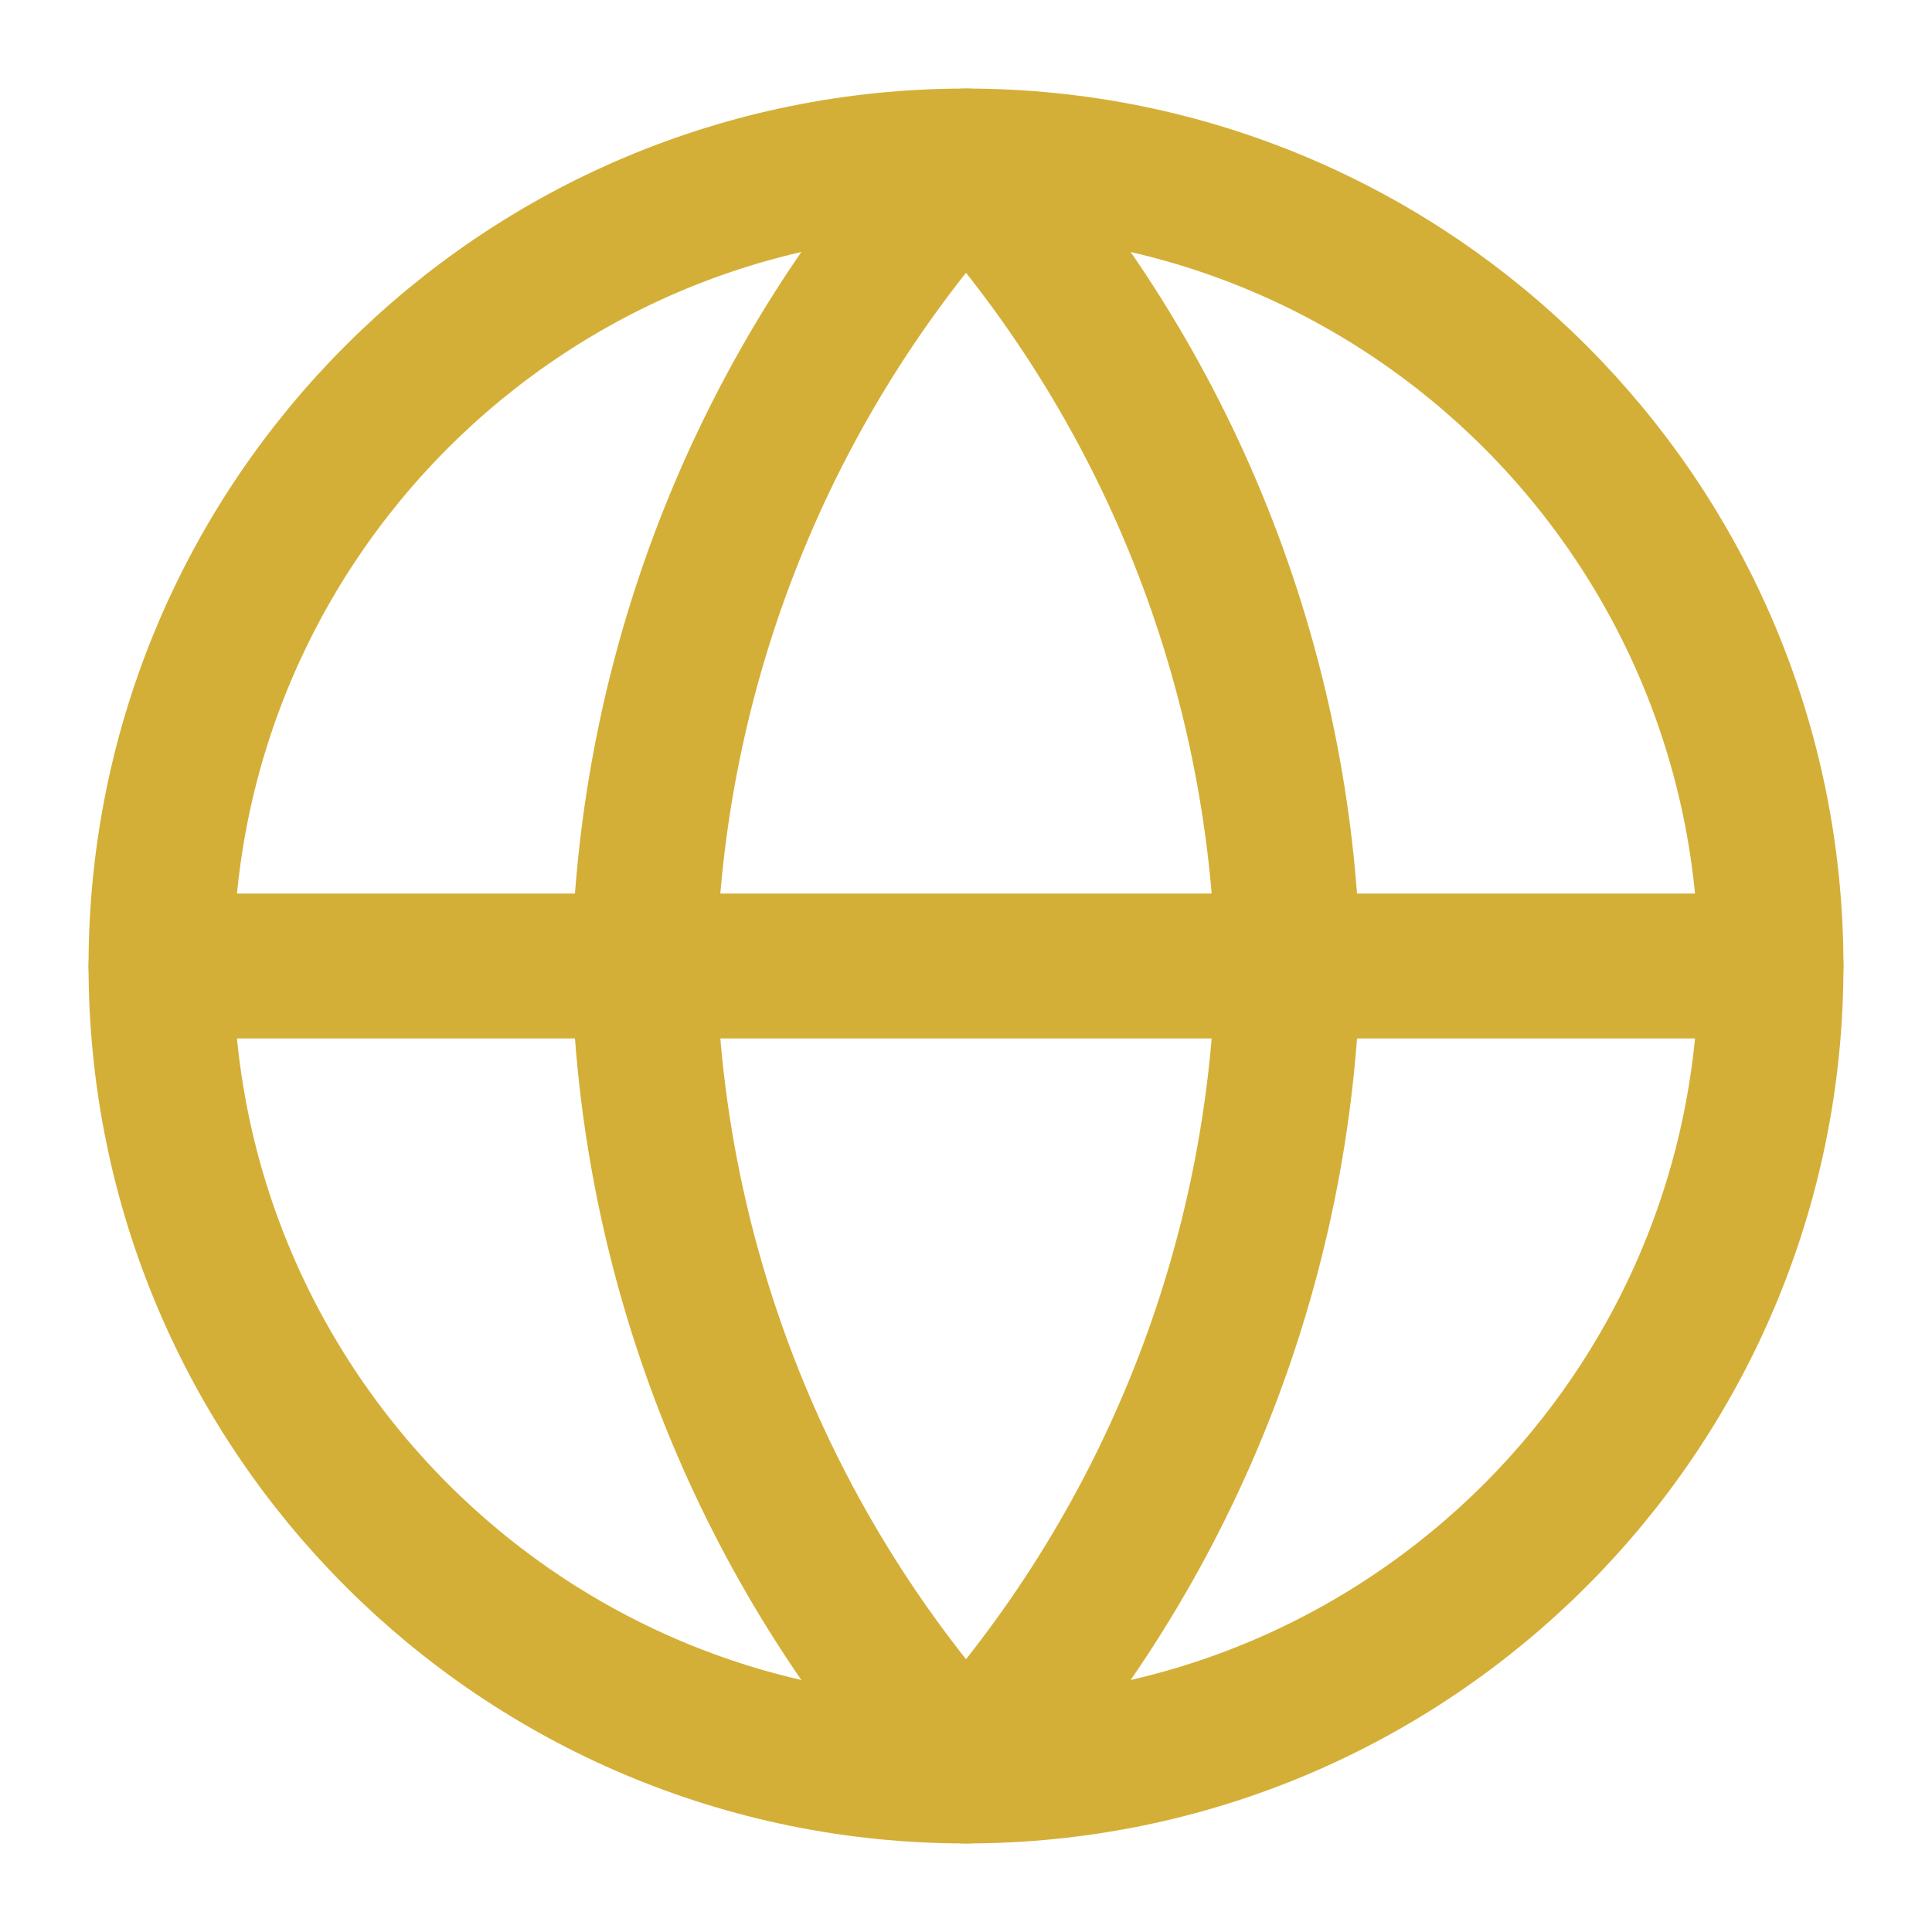
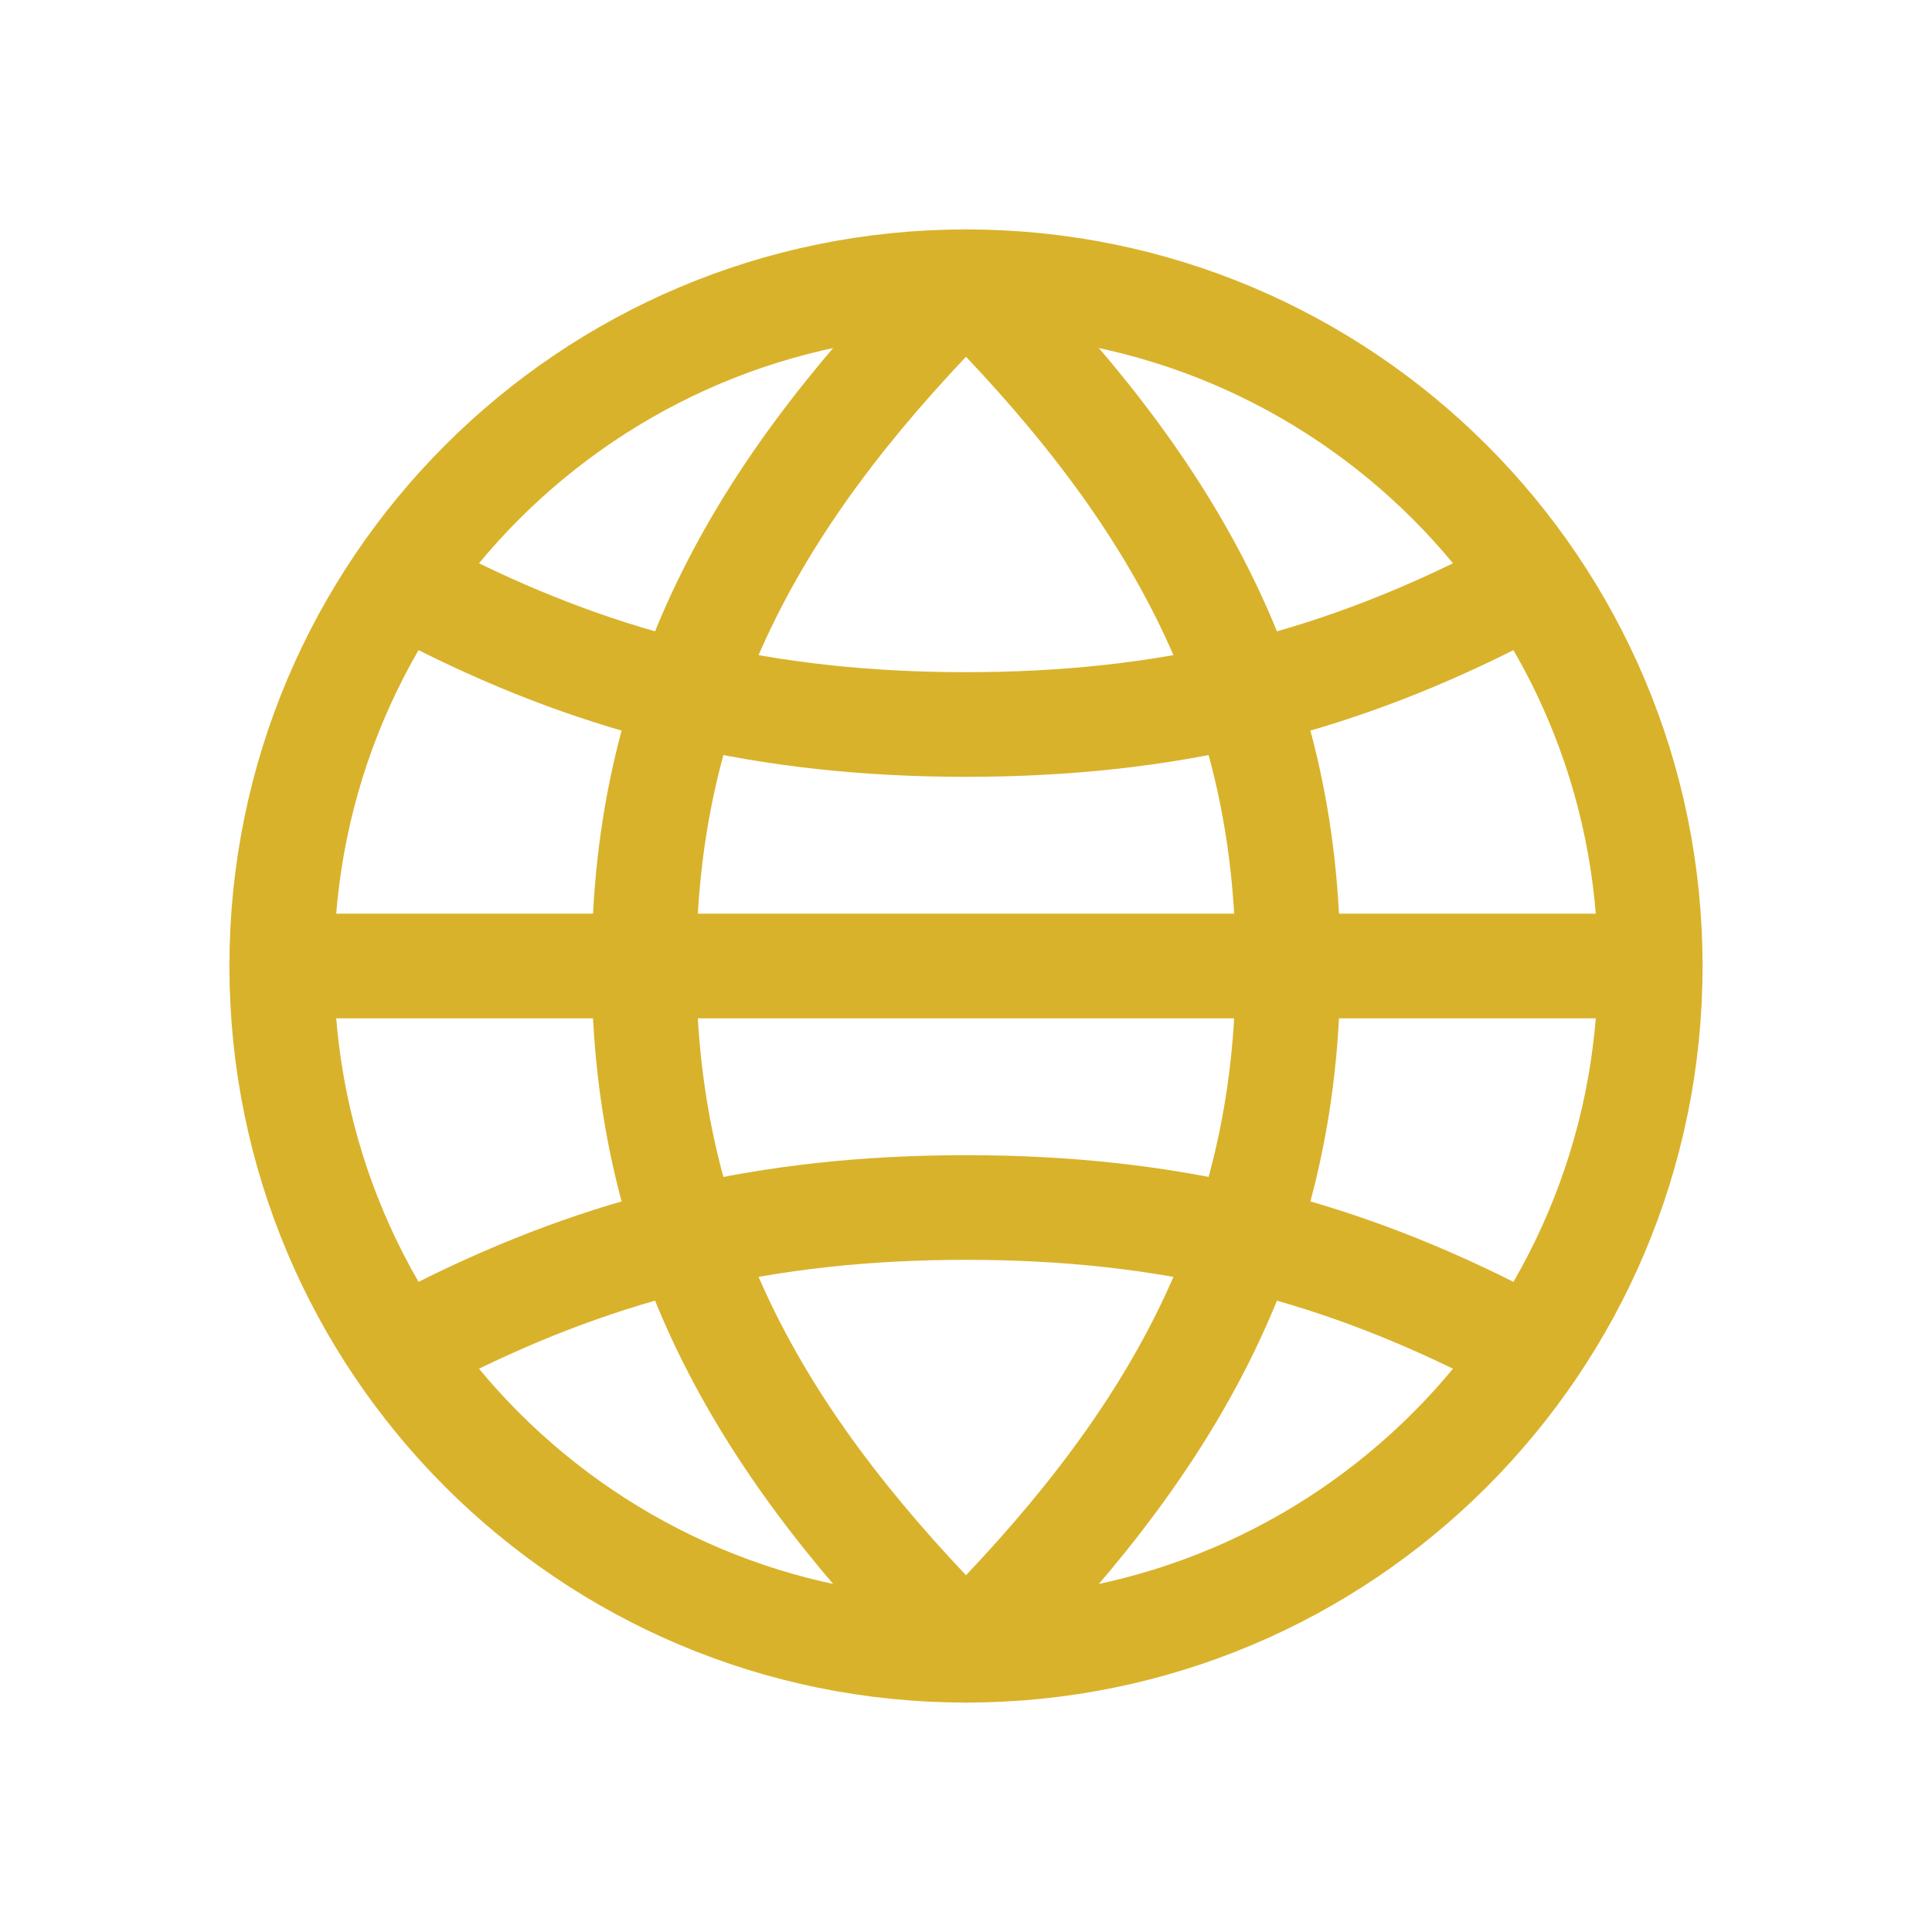
- <svg xmlns="http://www.w3.org/2000/svg" viewBox="0 0 24 24" fill="none" stroke="#D4AF37" stroke-width="1.8" stroke-linecap="round" stroke-linejoin="round">
-   <circle cx="12" cy="12" r="10" />
-   <path d="M2 12h20" />
-   <path d="M12 2a15.3 15.3 0 0 1 4 10 15.3 15.3 0 0 1-4 10 15.3 15.3 0 0 1-4-10 15.3 15.3 0 0 1 4-10Z" />
+ <svg xmlns="http://www.w3.org/2000/svg" viewBox="0 0 48 48">
+   <g fill="none" stroke="#D9B22B" stroke-width="2.6" stroke-linecap="round" stroke-linejoin="round">
+     <circle cx="24" cy="24" r="17" />
+     <path d="M7 24h34M24 7c5 5 8 10 8 17s-3 12-8 17M24 7c-5 5-8 10-8 17s3 12 8 17" />
+     <path d="M11 15c4 2 8 3 13 3s9-1 13-3M11 33c4-2 8-3 13-3s9 1 13 3" />
+   </g>
</svg>
